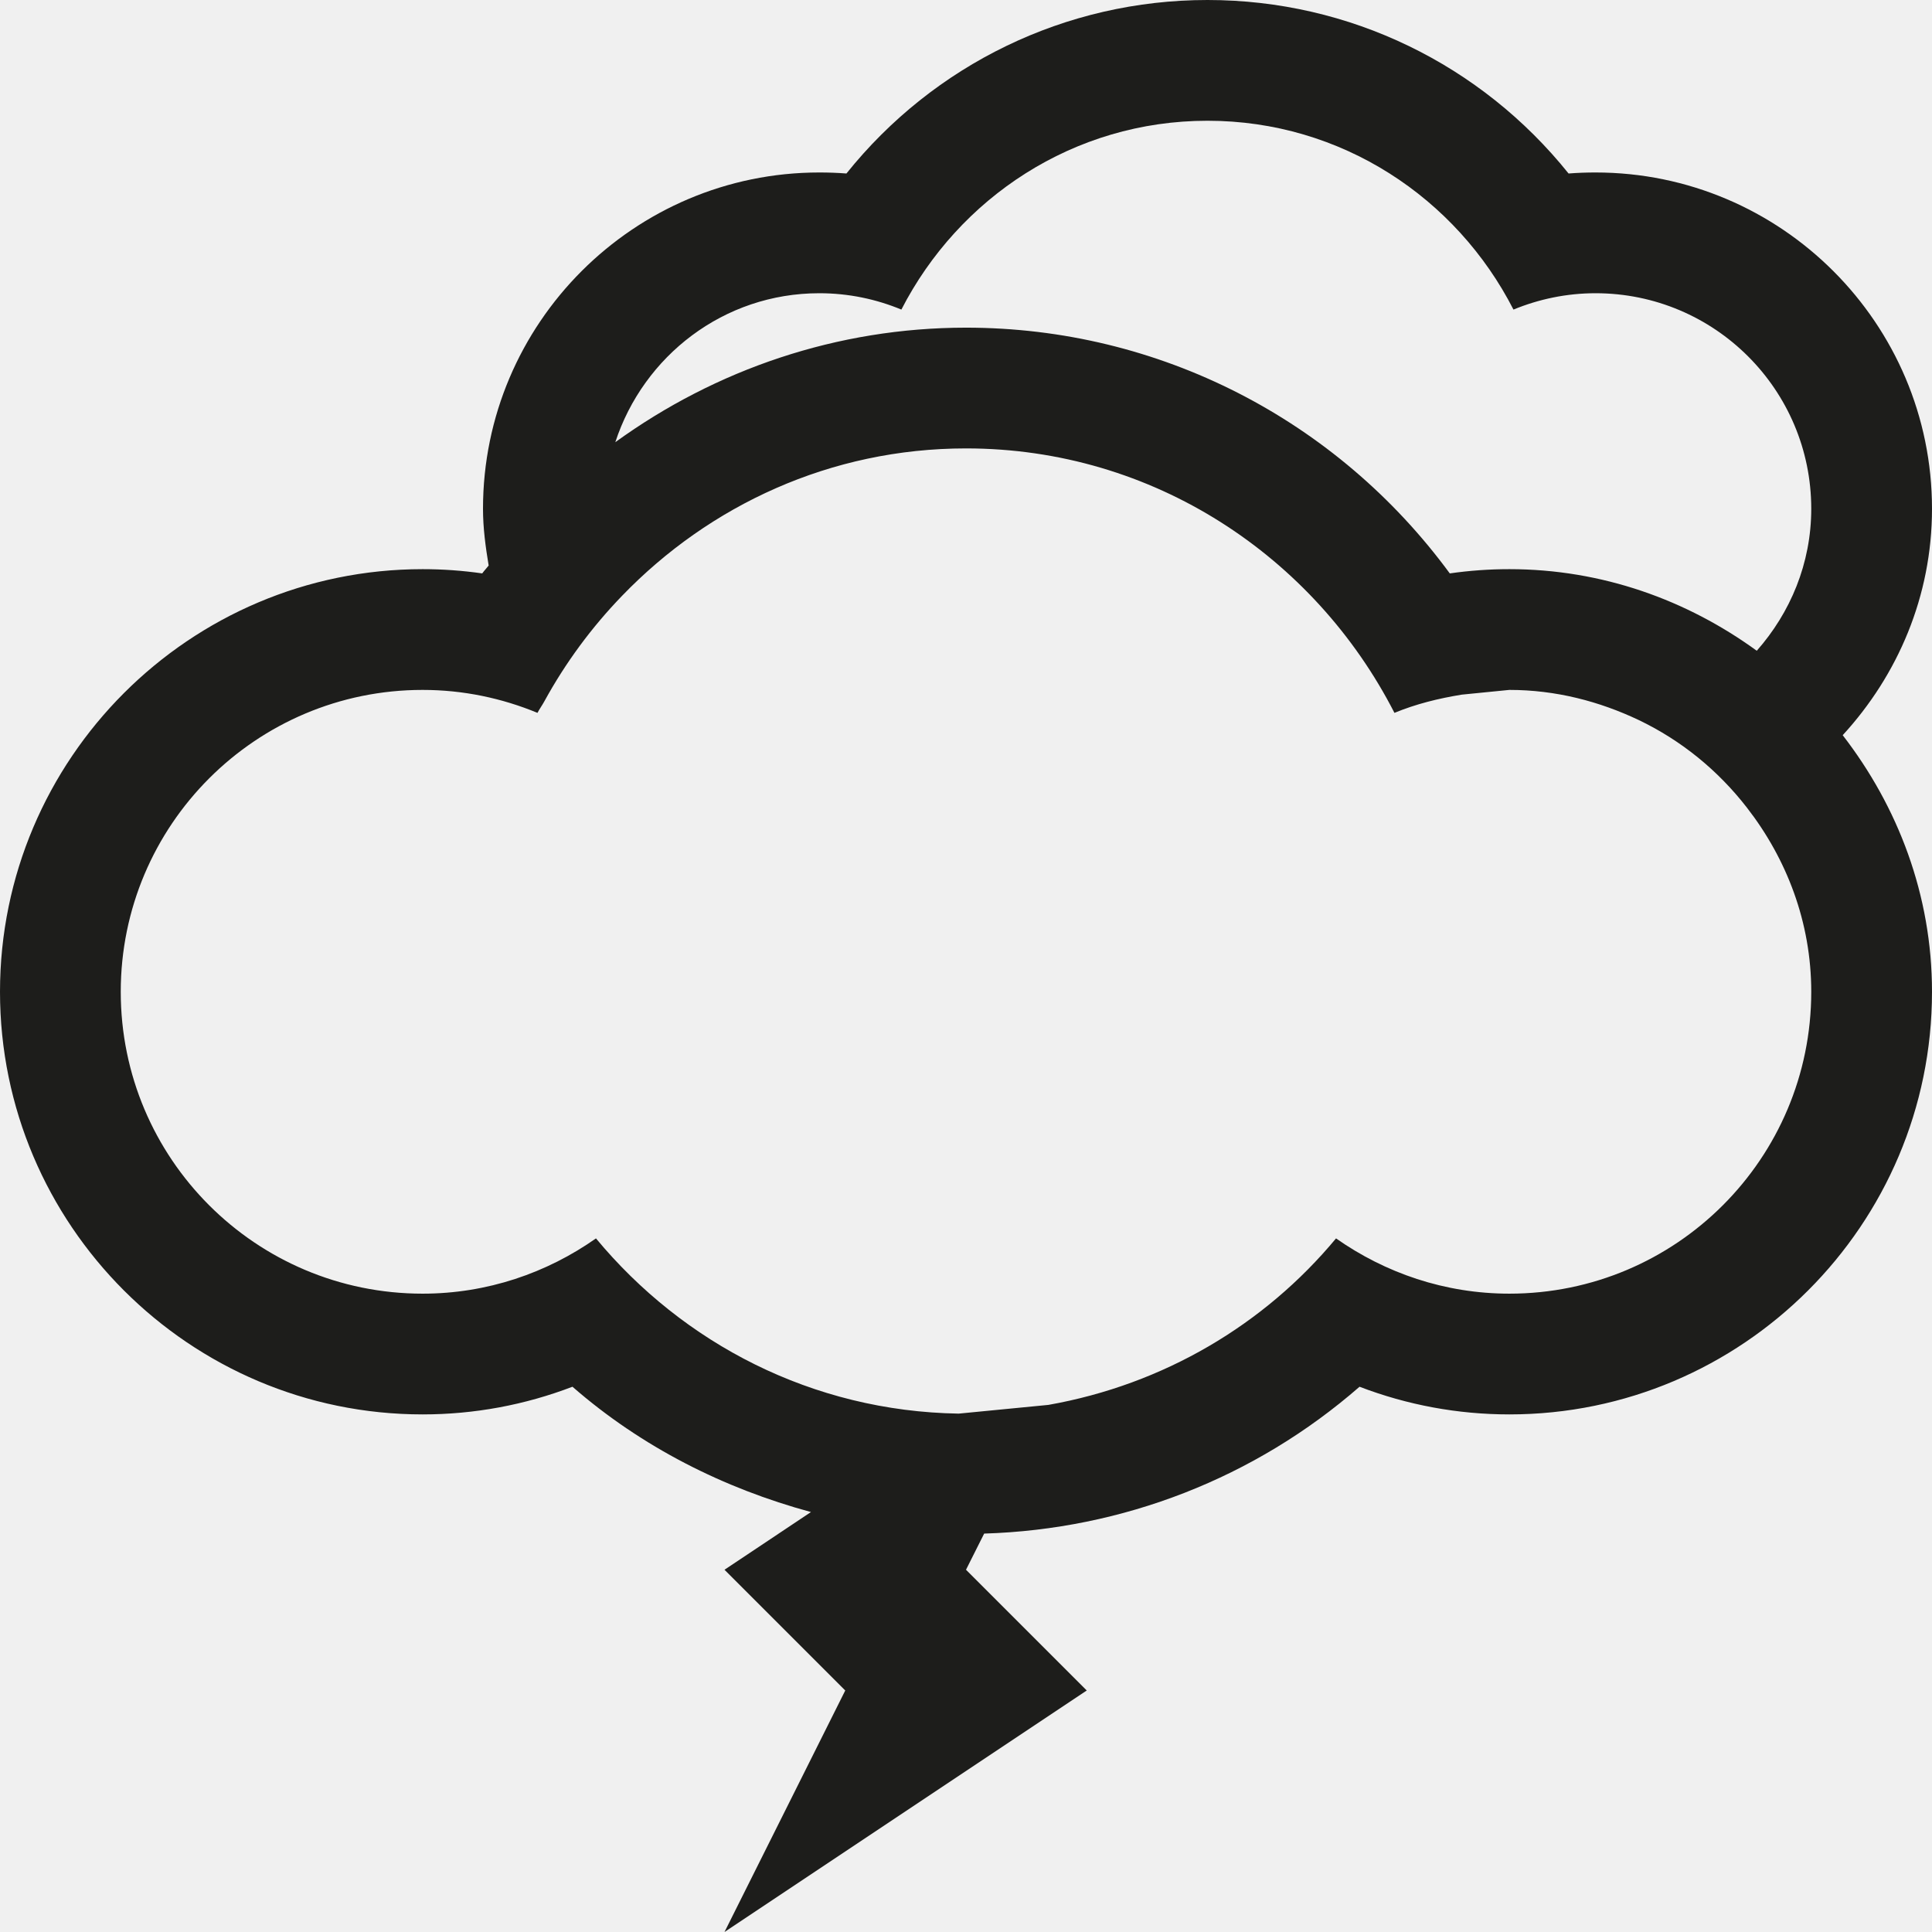
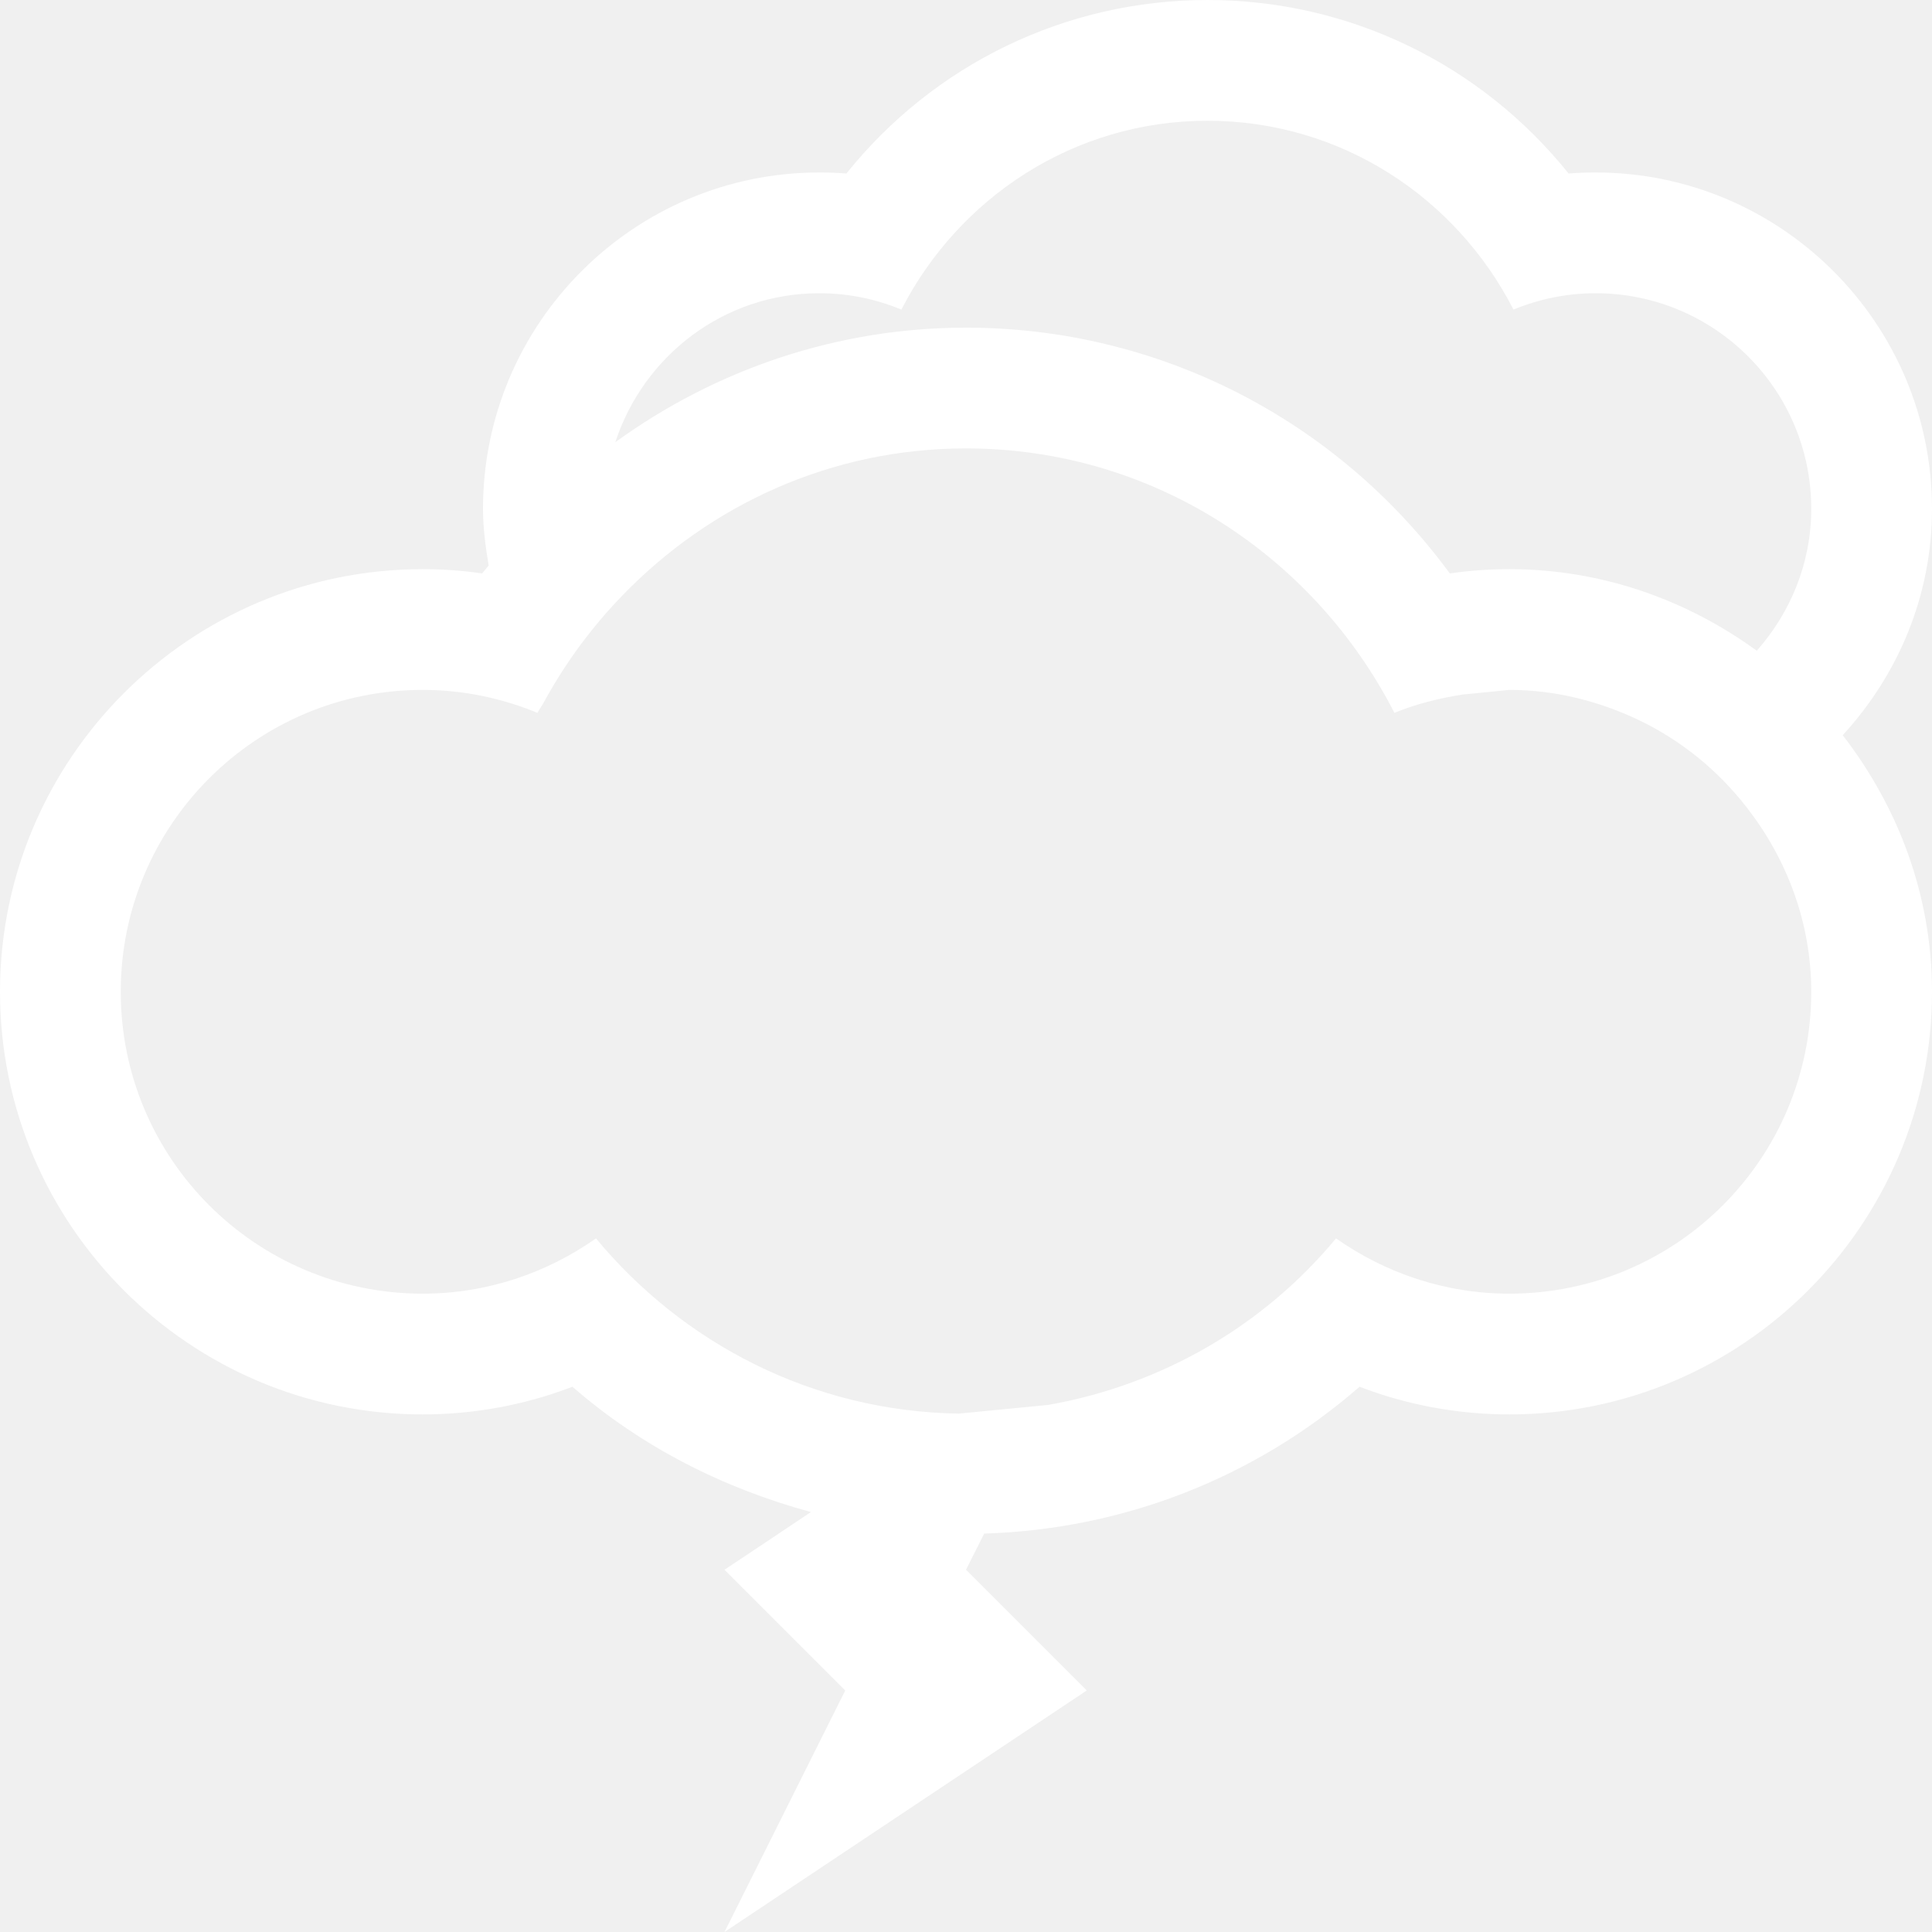
<svg xmlns="http://www.w3.org/2000/svg" version="1.1" id="Layer_1" x="0px" y="0px" width="512px" height="512px" viewBox="0 0 512 512" enable-background="new 0 0 512 512" xml:space="preserve">
-   <path fill="#1D1D1B" d="M512,134.833c0-49.146-40-89.124-89.167-89.124c-2.396,0-4.771,0.083-7.146,0.27  C392.562,17.146,357.709,0,320,0c-37.688,0-72.562,17.146-95.688,45.979c-2.375-0.187-4.771-0.27-7.188-0.27  C168,45.709,128,85.688,128,134.833c0,5.146,0.688,10.125,1.5,15.042c-0.542,0.708-1.188,1.354-1.708,2.083  c-5.229-0.75-10.479-1.125-15.792-1.125c-61.75,0-112,50.25-112,112c0,61.751,50.25,112,112,112c13.688,0,27.084-2.499,39.709-7.333  c18.354,16,40.104,26.938,63.207,33.208L192,416l32,32l-32,64l96-64l-32-32l4.812-9.583c36.75-1.125,71.75-14.729,99.479-38.917  c12.625,4.834,26.021,7.333,39.709,7.333c61.75,0,112-50.249,112-112c0-25.666-9.042-49.083-23.666-68  C502.916,178.958,512,158.021,512,134.833z M400,342.833c-17.125,0-32.916-5.5-45.938-14.646c-19,22.896-45.75,38.729-76.229,44.125  l-23.771,2.312C215.25,374,181,356,157.938,328.188c-13,9.146-28.812,14.646-45.938,14.646c-44.188,0-80-35.791-80-80  c0-44.167,35.812-80,80-80c10.812,0,21.062,2.209,30.438,6.083c0.562-1.083,1.25-2,1.812-3.042  c5.625-10.271,12.562-19.667,20.666-28.042c23.084-23.896,55.167-39,91.084-39c49.709,0,92.334,28.667,113.541,70.083  c5.646-2.333,11.668-3.833,17.875-4.833l12.584-1.25c12.334,0,23.875,3.042,34.312,8c11.312,5.417,21.021,13.375,28.646,23.208  c10.5,13.521,17.042,30.334,17.042,48.792C480,307.042,444.188,342.833,400,342.833z M465.562,172.458  c-18.479-13.438-41-21.625-65.562-21.625c-5.312,0-10.562,0.375-15.792,1.125C354.334,111.271,307.188,86.833,256,86.833  c-34.125,0-66.312,11.062-92.938,30.354c7.479-22.853,28.729-39.478,54.062-39.478c7.75,0,15.062,1.562,21.75,4.333  C254.062,52.458,284.5,32,320,32s65.958,20.458,81.084,50.042c6.729-2.771,14.083-4.333,21.749-4.333  c31.584,0,57.167,25.583,57.167,57.124C480,149.333,474.438,162.396,465.562,172.458z" />
+   <path fill="#ffffff" d="M512,134.833c0-49.146-40-89.124-89.167-89.124c-2.396,0-4.771,0.083-7.146,0.27  C392.562,17.146,357.709,0,320,0c-37.688,0-72.562,17.146-95.688,45.979c-2.375-0.187-4.771-0.27-7.188-0.27  C168,45.709,128,85.688,128,134.833c0,5.146,0.688,10.125,1.5,15.042c-0.542,0.708-1.188,1.354-1.708,2.083  c-5.229-0.75-10.479-1.125-15.792-1.125c-61.75,0-112,50.25-112,112c0,61.751,50.25,112,112,112c13.688,0,27.084-2.499,39.709-7.333  c18.354,16,40.104,26.938,63.207,33.208L192,416l32,32l-32,64l96-64l-32-32l4.812-9.583c36.75-1.125,71.75-14.729,99.479-38.917  c12.625,4.834,26.021,7.333,39.709,7.333c61.75,0,112-50.249,112-112c0-25.666-9.042-49.083-23.666-68  C502.916,178.958,512,158.021,512,134.833z M400,342.833c-17.125,0-32.916-5.5-45.938-14.646c-19,22.896-45.75,38.729-76.229,44.125  l-23.771,2.312C215.25,374,181,356,157.938,328.188c-13,9.146-28.812,14.646-45.938,14.646c-44.188,0-80-35.791-80-80  c0-44.167,35.812-80,80-80c10.812,0,21.062,2.209,30.438,6.083c0.562-1.083,1.25-2,1.812-3.042  c5.625-10.271,12.562-19.667,20.666-28.042c23.084-23.896,55.167-39,91.084-39c49.709,0,92.334,28.667,113.541,70.083  c5.646-2.333,11.668-3.833,17.875-4.833l12.584-1.25c12.334,0,23.875,3.042,34.312,8c11.312,5.417,21.021,13.375,28.646,23.208  c10.5,13.521,17.042,30.334,17.042,48.792C480,307.042,444.188,342.833,400,342.833z M465.562,172.458  c-18.479-13.438-41-21.625-65.562-21.625c-5.312,0-10.562,0.375-15.792,1.125C354.334,111.271,307.188,86.833,256,86.833  c-34.125,0-66.312,11.062-92.938,30.354c7.479-22.853,28.729-39.478,54.062-39.478c7.75,0,15.062,1.562,21.75,4.333  C254.062,52.458,284.5,32,320,32s65.958,20.458,81.084,50.042c6.729-2.771,14.083-4.333,21.749-4.333  c31.584,0,57.167,25.583,57.167,57.124C480,149.333,474.438,162.396,465.562,172.458z" />
</svg>
